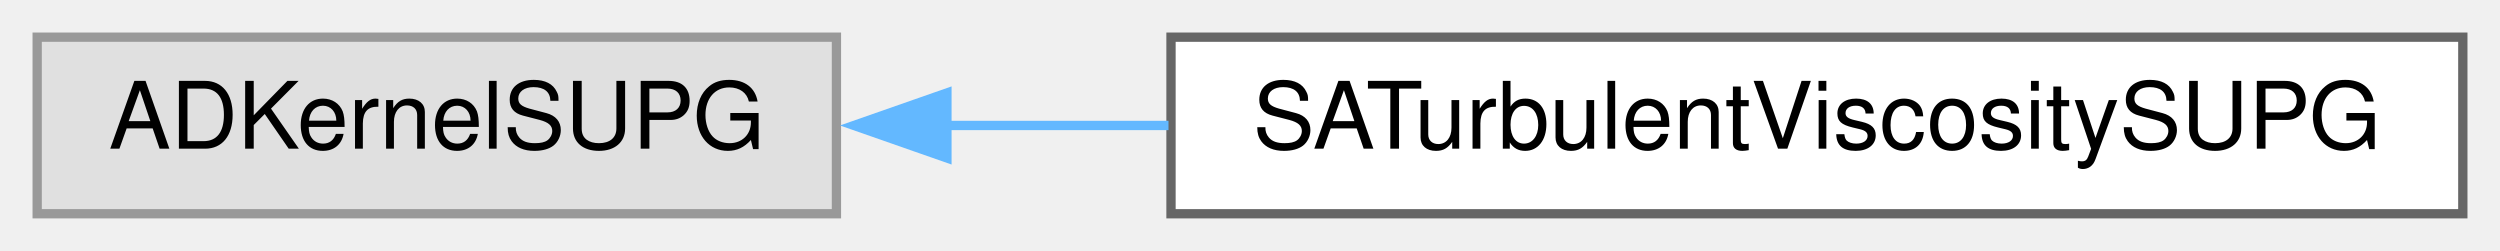
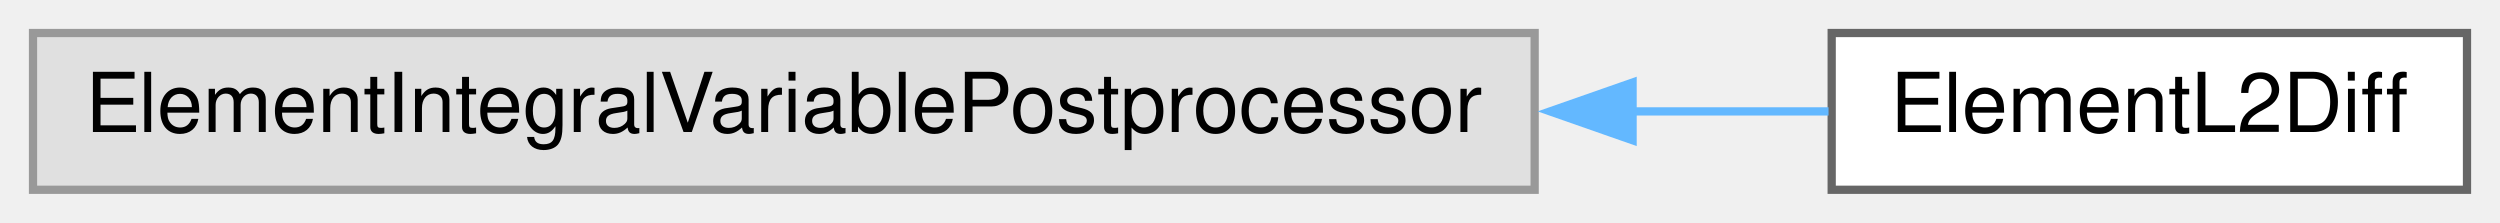
- <svg xmlns="http://www.w3.org/2000/svg" xmlns:xlink="http://www.w3.org/1999/xlink" width="269pt" height="27pt" viewBox="0.00 0.00 269.00 27.00">
+ <svg xmlns="http://www.w3.org/2000/svg" xmlns:xlink="http://www.w3.org/1999/xlink" width="303pt" height="27pt" viewBox="0.00 0.00 303.00 27.00">
  <g id="graph0" class="graph" transform="scale(1 1) rotate(0) translate(4 23)">
    <g id="node1" class="node">
      <g id="a_node1">
        <a xlink:title=" ">
-           <polygon fill="#e0e0e0" stroke="#999999" points="86,-19 0,-19 0,0 86,0 86,-19" />
-           <text text-anchor="middle" x="43" y="-7" font-family="Helvetica,sans-Serif" font-size="10.00">ADKernelSUPG</text>
+           <polygon fill="#e0e0e0" stroke="#999999" points="182,-19 0,-19 0,0 182,0 182,-19" />
+           <text text-anchor="middle" x="91" y="-7" font-family="Helvetica,sans-Serif" font-size="10.00">ElementIntegralVariablePostprocessor</text>
        </a>
      </g>
    </g>
    <g id="node2" class="node">
      <g id="a_node2">
-         <a xlink:href="class_s_a_turbulent_viscosity_s_u_p_g.html" target="_top" xlink:title=" ">
-           <polygon fill="white" stroke="#666666" points="261,-19 122,-19 122,0 261,0 261,-19" />
-           <text text-anchor="middle" x="191.5" y="-7" font-family="Helvetica,sans-Serif" font-size="10.00">SATurbulentViscositySUPG</text>
+         <a xlink:href="class_element_l2_diff.html" target="_top" xlink:title=" ">
+           <polygon fill="white" stroke="#666666" points="295,-19 218,-19 218,0 295,0 295,-19" />
+           <text text-anchor="middle" x="256.5" y="-7" font-family="Helvetica,sans-Serif" font-size="10.00">ElementL2Diff</text>
        </a>
      </g>
    </g>
    <g id="edge1" class="edge">
-       <path fill="none" stroke="#63b8ff" d="M97.87,-9.5C105.64,-9.5 113.72,-9.5 121.73,-9.5" />
-       <polygon fill="#63b8ff" stroke="#63b8ff" points="97.89,-6 87.89,-9.5 97.89,-13 97.89,-6" />
+       <path fill="none" stroke="#63b8ff" d="M193.59,-9.5C202.03,-9.5 210.17,-9.5 217.62,-9.5" />
+       <polygon fill="#63b8ff" stroke="#63b8ff" points="193.87,-6 183.87,-9.5 193.87,-13 193.87,-6" />
    </g>
  </g>
</svg>
